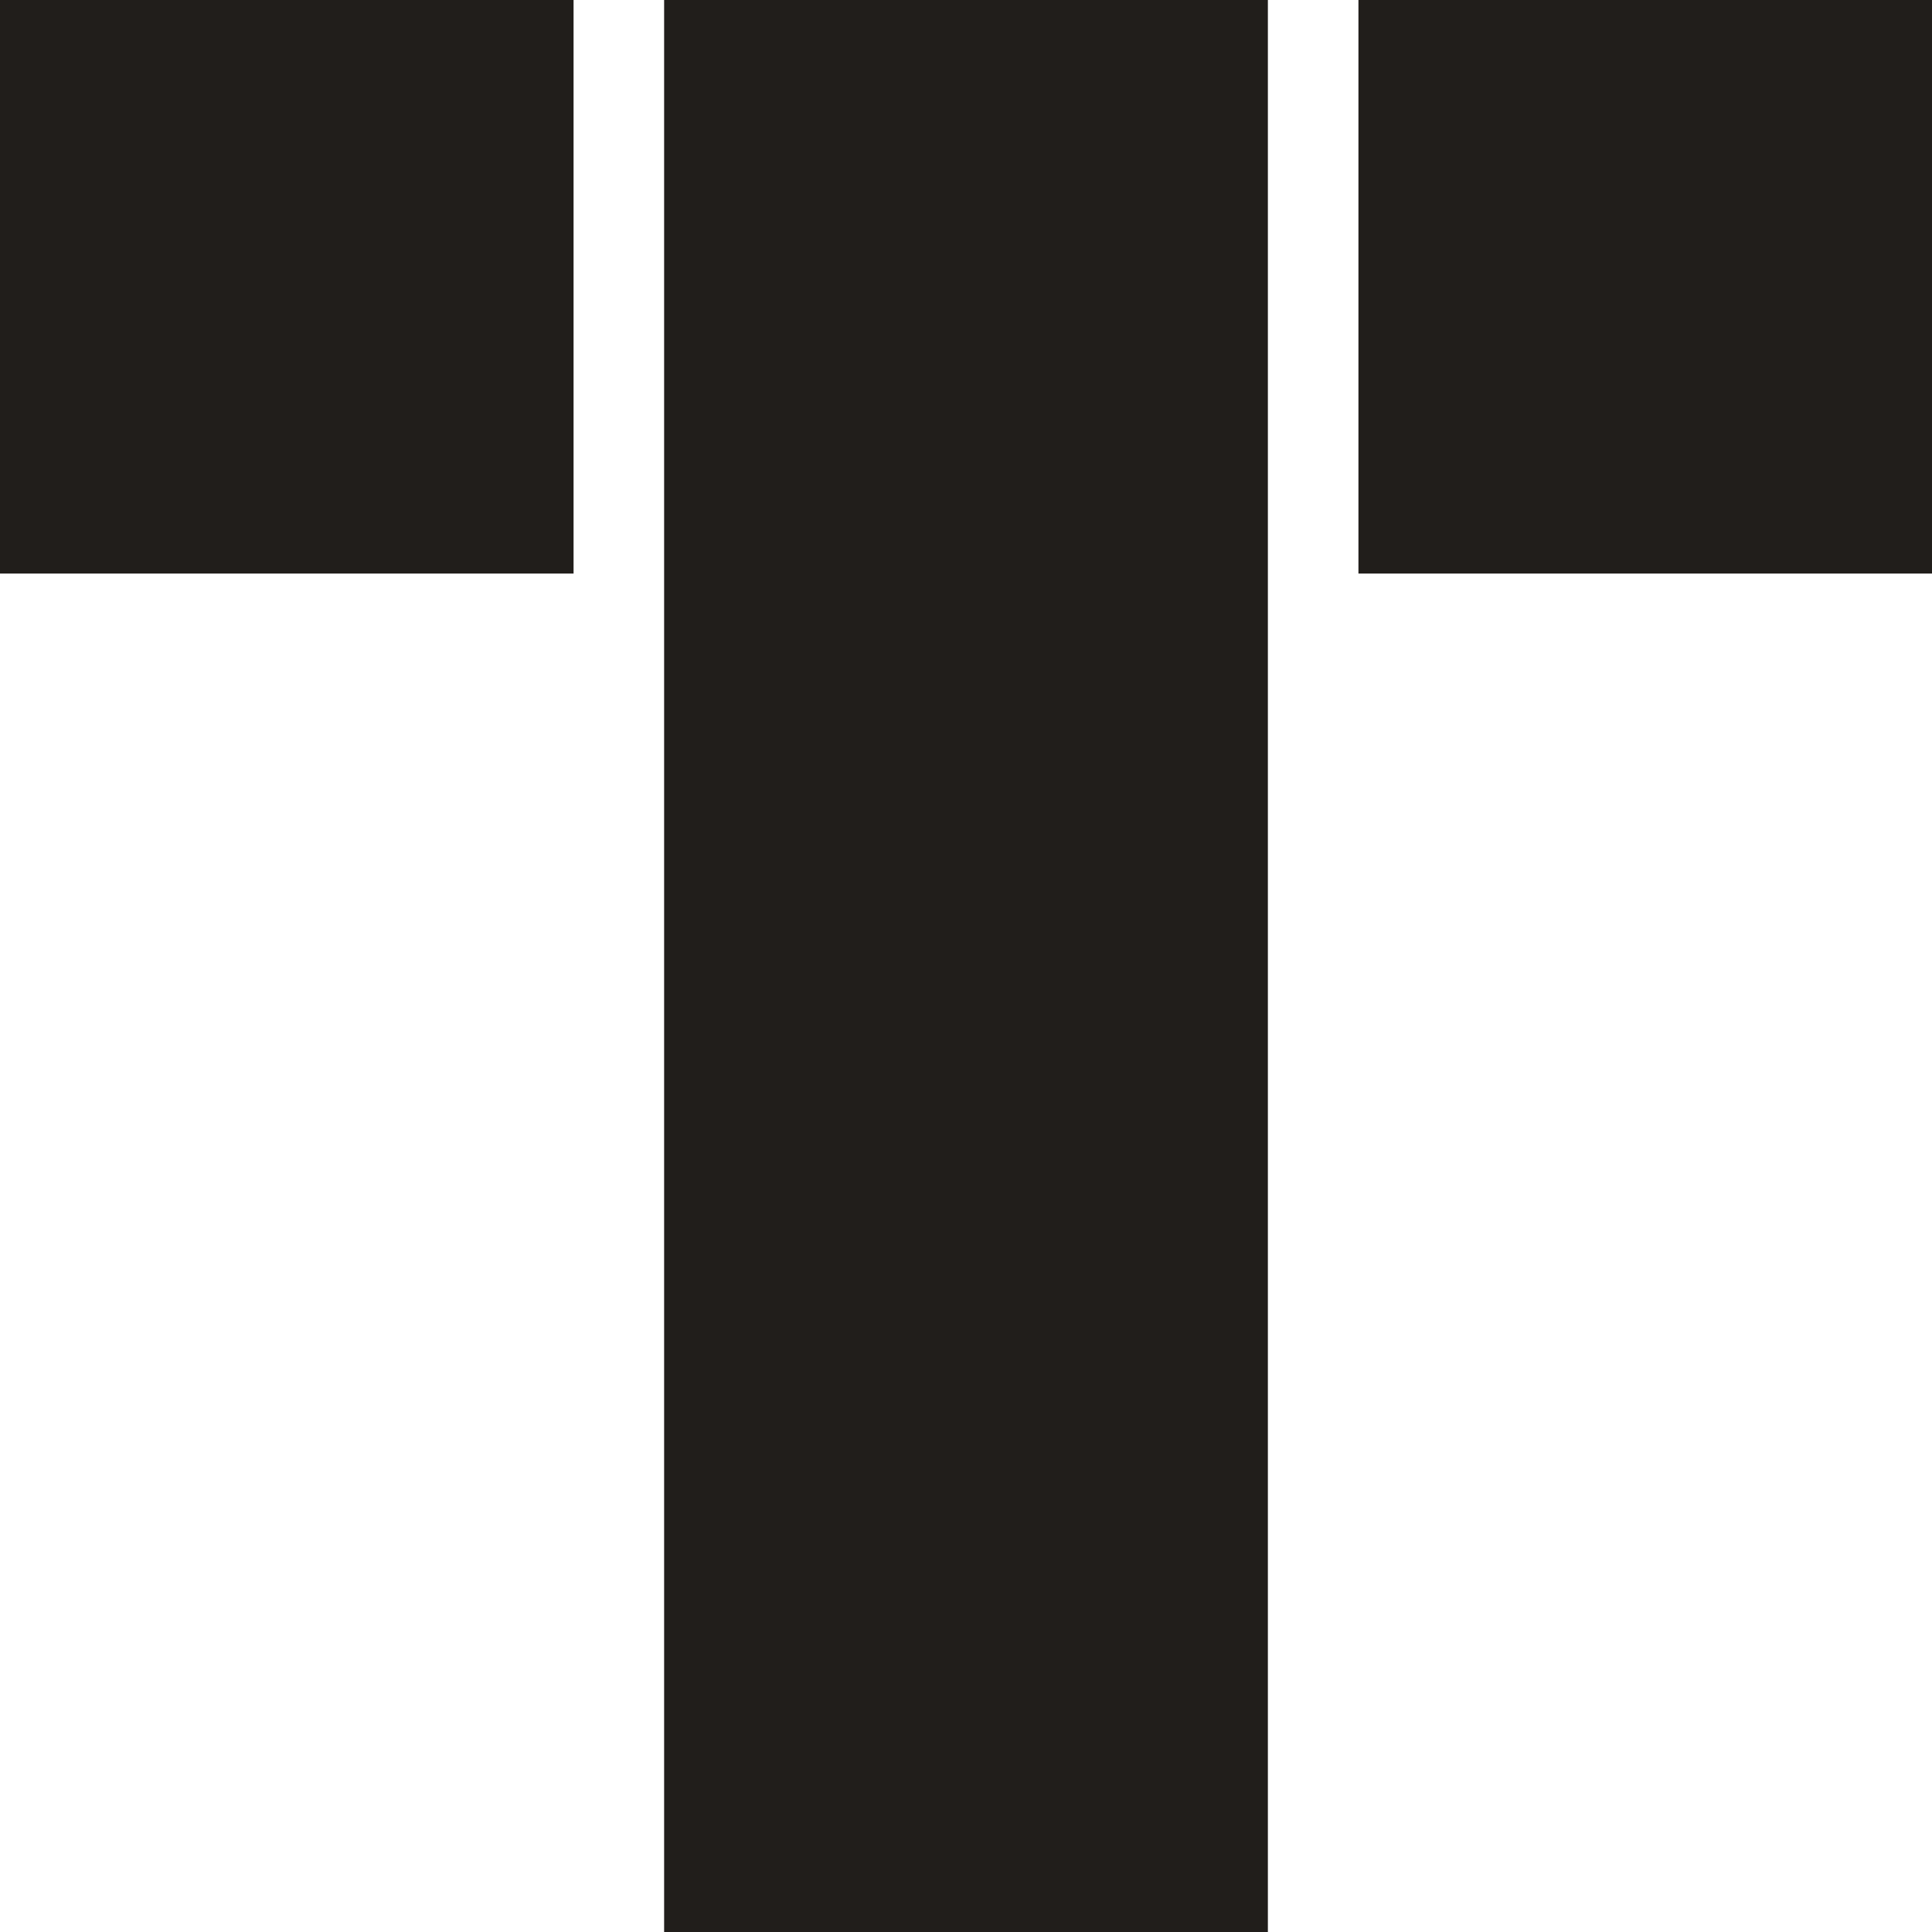
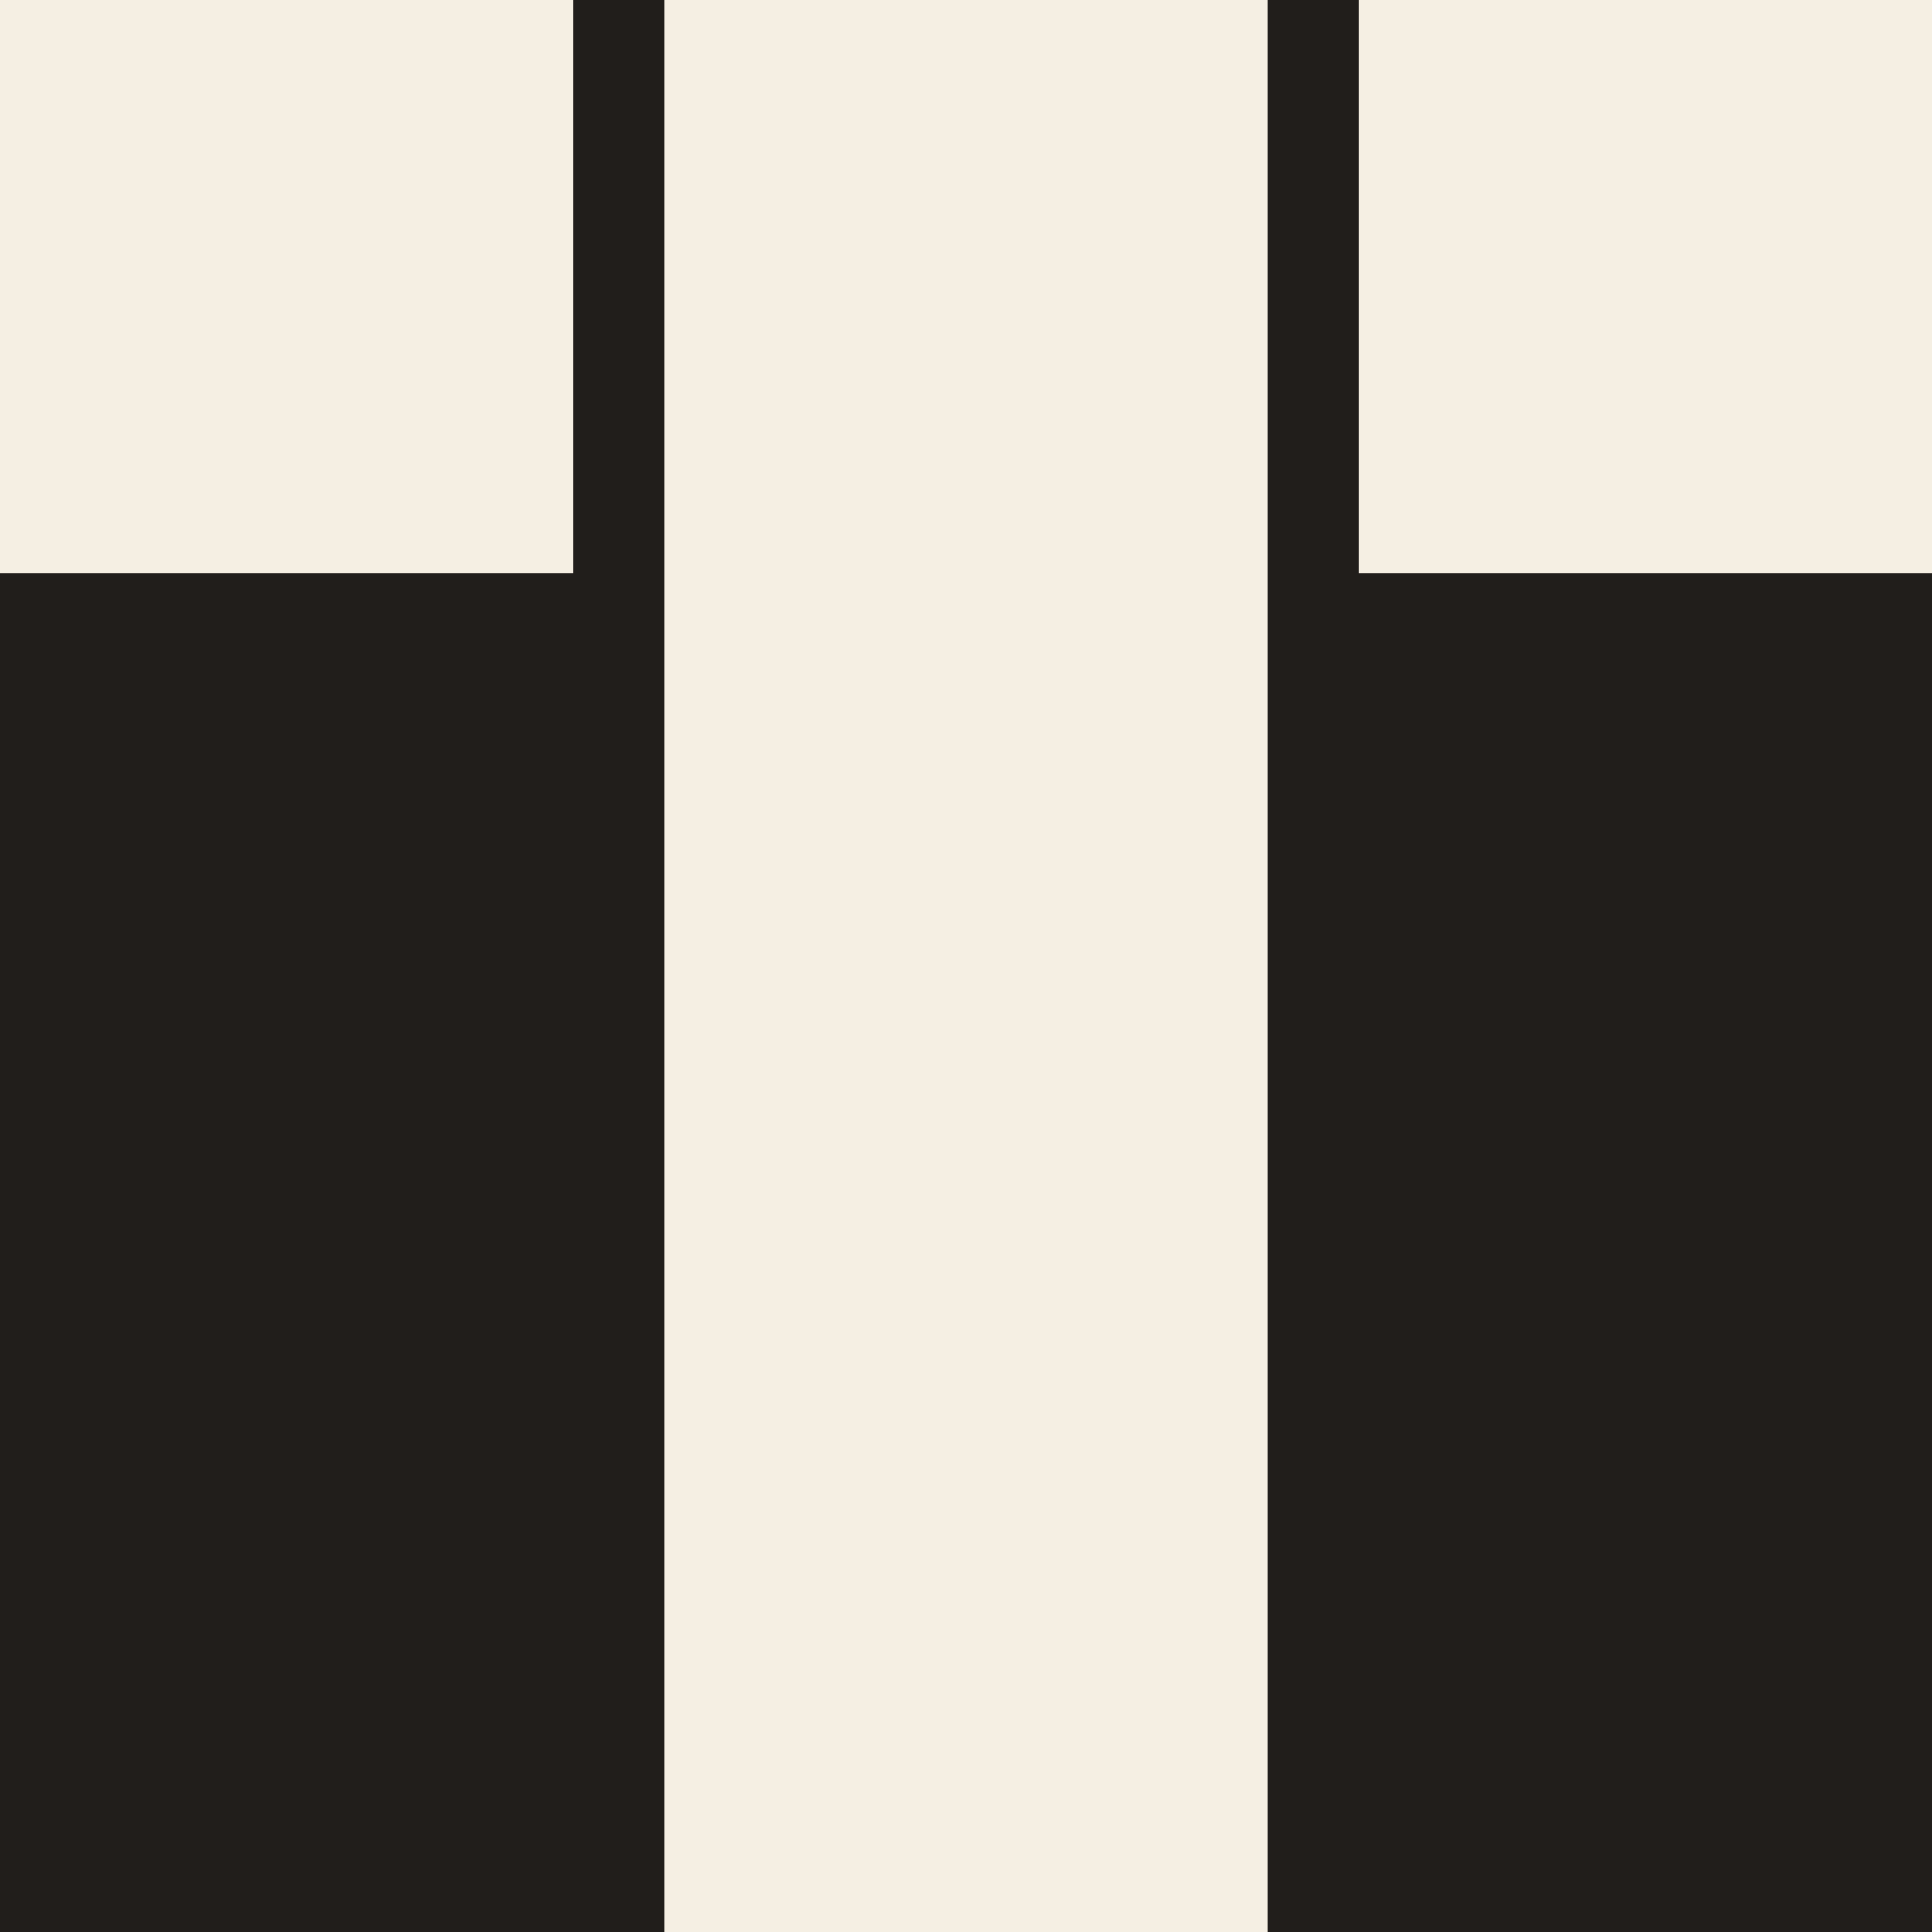
<svg xmlns="http://www.w3.org/2000/svg" viewBox="0 0 64 64" role="img" aria-label="Trevra">
-   <g fill="#211E1B">
+   <rect x="0" y="0" width="64" height="64" fill="#211E1B" />
+   <g fill="#F5EFE3">
    <rect x="0" y="0" width="19" height="19" />
    <rect x="45" y="0" width="19" height="19" />
    <rect x="22" y="0" width="20" height="64" />
  </g>
</svg>
